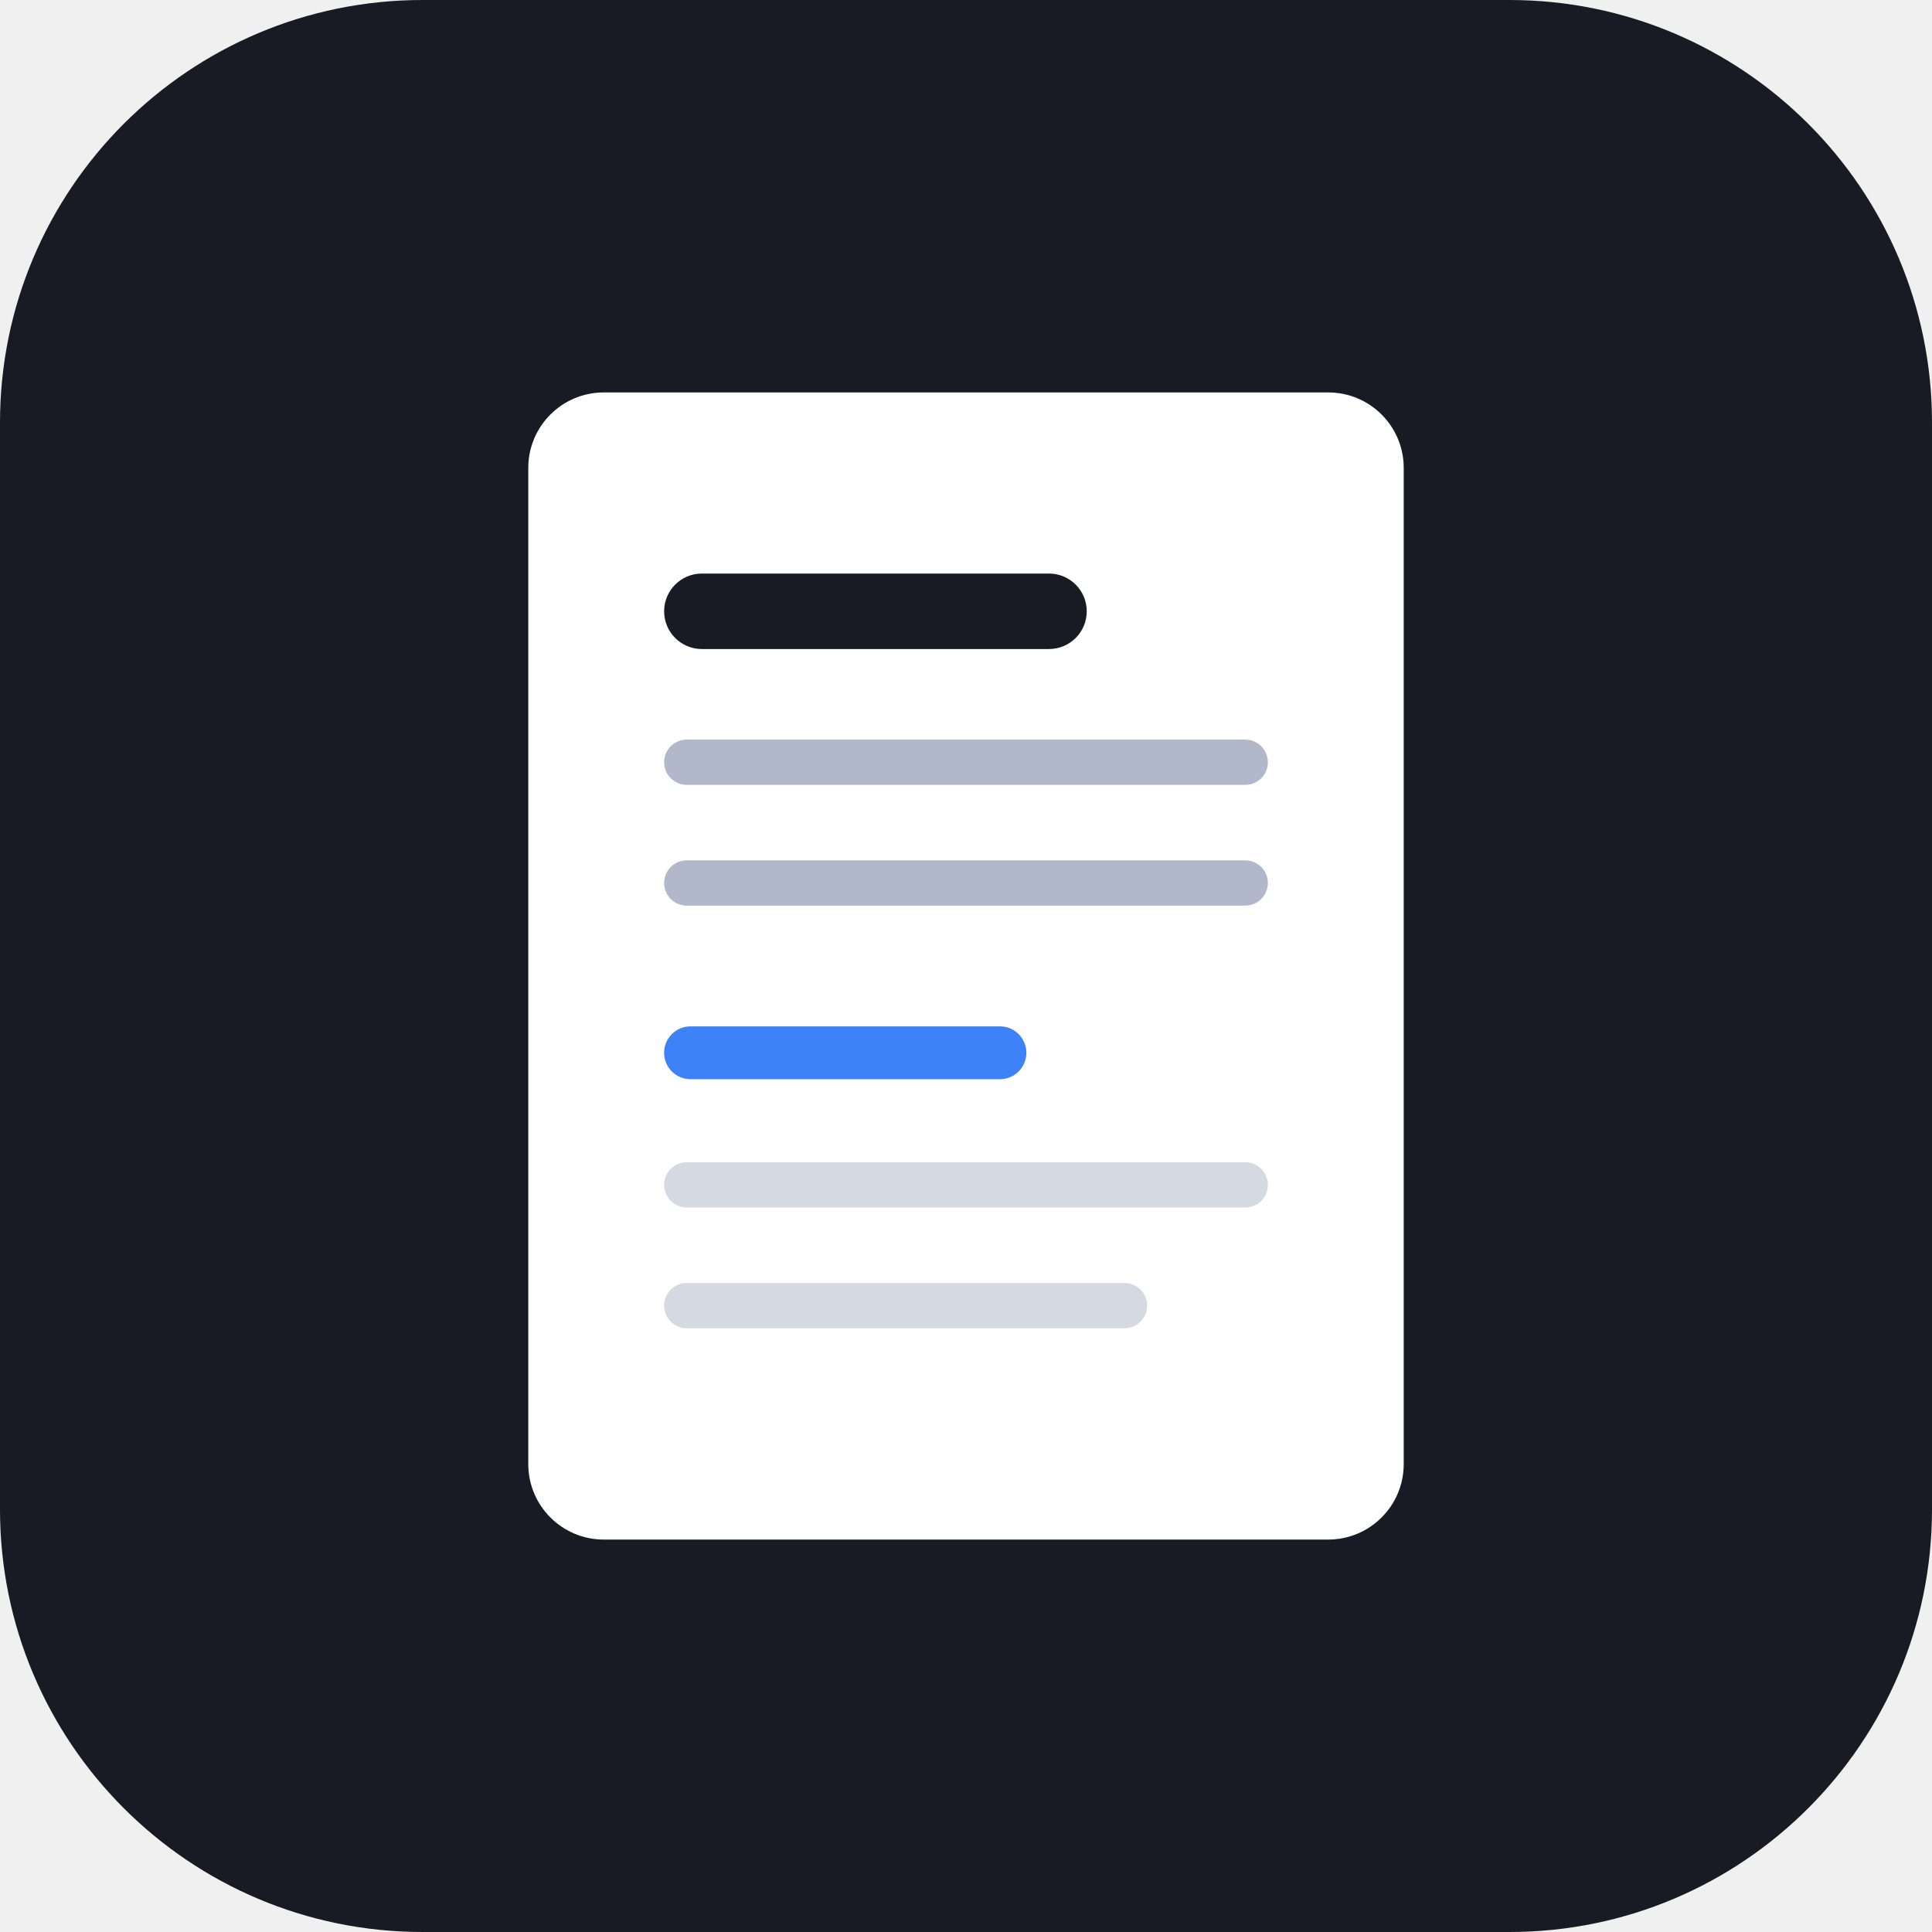
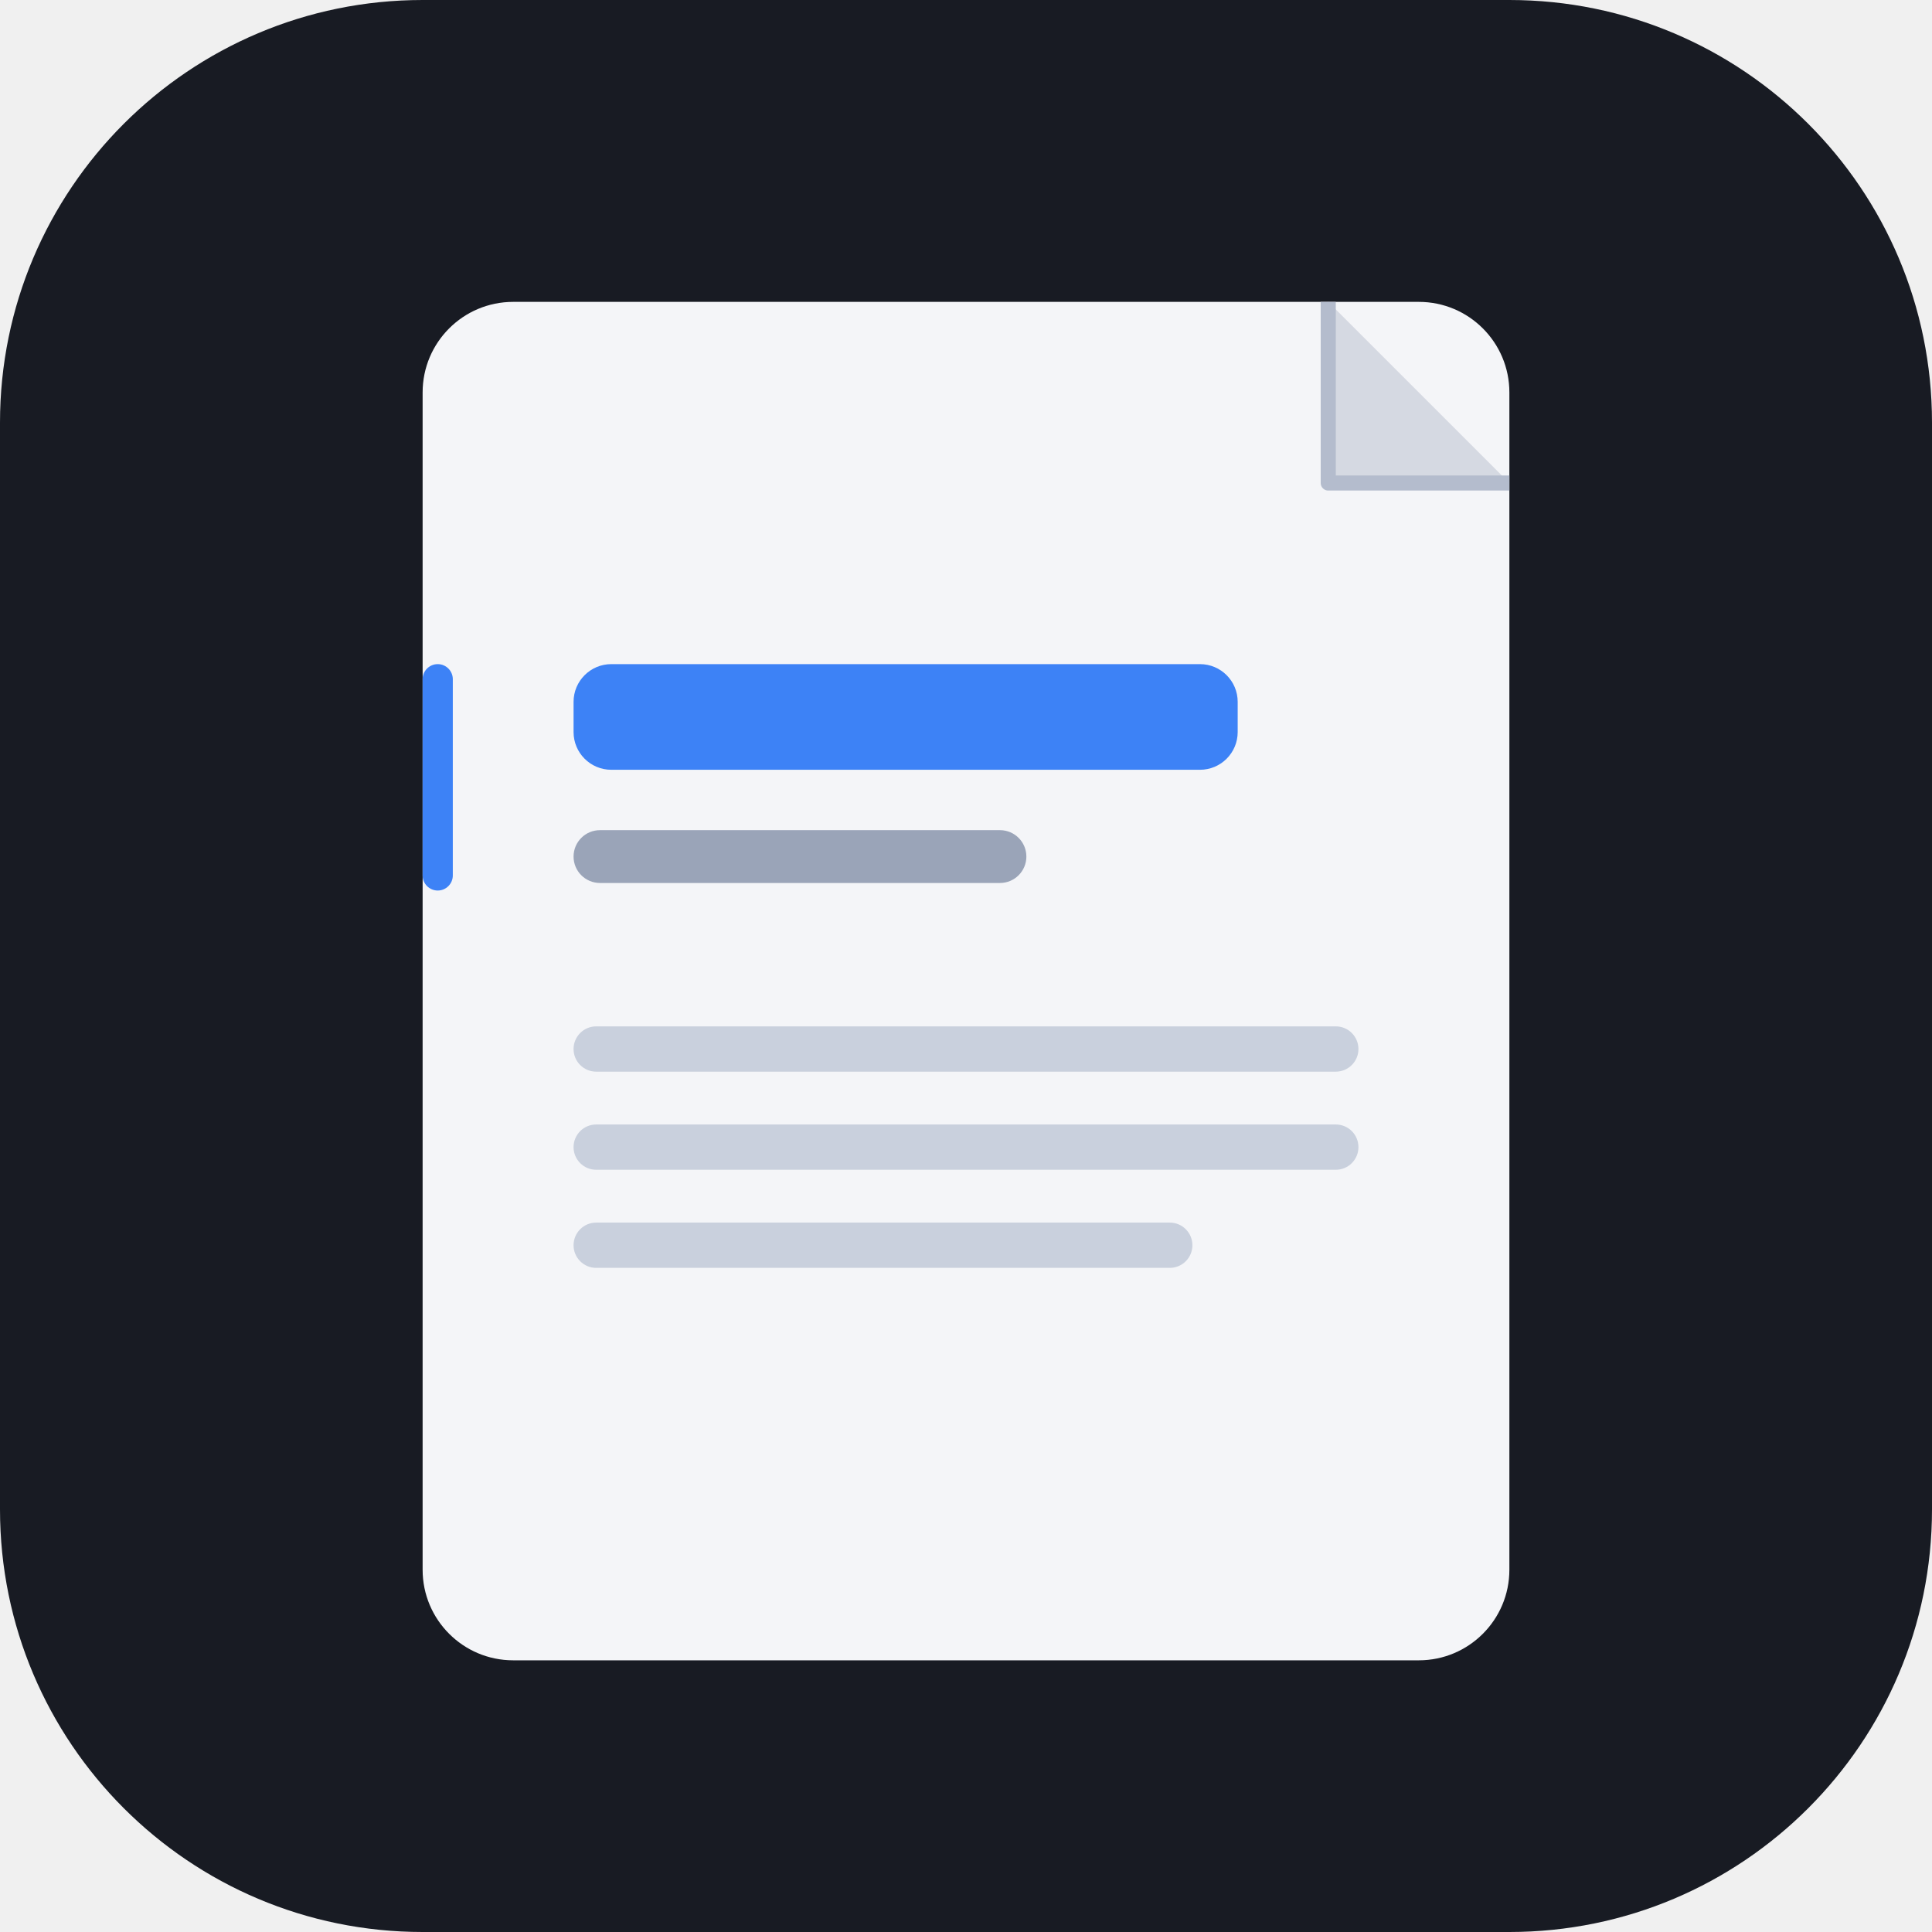
- <svg xmlns="http://www.w3.org/2000/svg" viewBox="0 0 512 512">
+ <svg xmlns="http://www.w3.org/2000/svg" viewBox="0 0 512 512" role="img" aria-label="Resume Forge">
  <rect width="512" height="512" rx="112" fill="#181b23" />
-   <rect x="140" y="104" width="232" height="304" rx="20" fill="#ffffff" />
-   <rect x="176" y="152" width="112" height="20" rx="10" fill="#181b23" />
-   <rect x="176" y="196" width="160" height="12" rx="6" fill="#b0b8c9" />
-   <rect x="176" y="228" width="160" height="12" rx="6" fill="#b0b8c9" />
-   <rect x="176" y="272" width="96" height="14" rx="7" fill="#3d82f6" />
-   <rect x="176" y="308" width="160" height="12" rx="6" fill="#d5d9e2" />
-   <rect x="176" y="340" width="128" height="12" rx="6" fill="#d5d9e2" />
+   <rect x="112" y="80" width="288" height="360" rx="24" fill="#f4f5f8" />
+   <path d="M352 80 L400 128 L352 128 Z" fill="#d5d9e2" />
+   <path d="M352 80 L352 128 L400 128" fill="none" stroke="#b4bccd" stroke-width="4" stroke-linejoin="round" />
+   <rect x="152" y="176" width="176" height="28" rx="10" fill="#3d82f6" />
+   <rect x="152" y="220" width="120" height="14" rx="7" fill="#9aa4b8" />
+   <g fill="#c9d0dd">
+     <rect x="152" y="272" width="208" height="12" rx="6" />
+     <rect x="152" y="298" width="208" height="12" rx="6" />
+     <rect x="152" y="324" width="164" height="12" rx="6" />
+   </g>
+   <rect x="112" y="176" width="8" height="60" rx="4" fill="#3d82f6" />
</svg>
